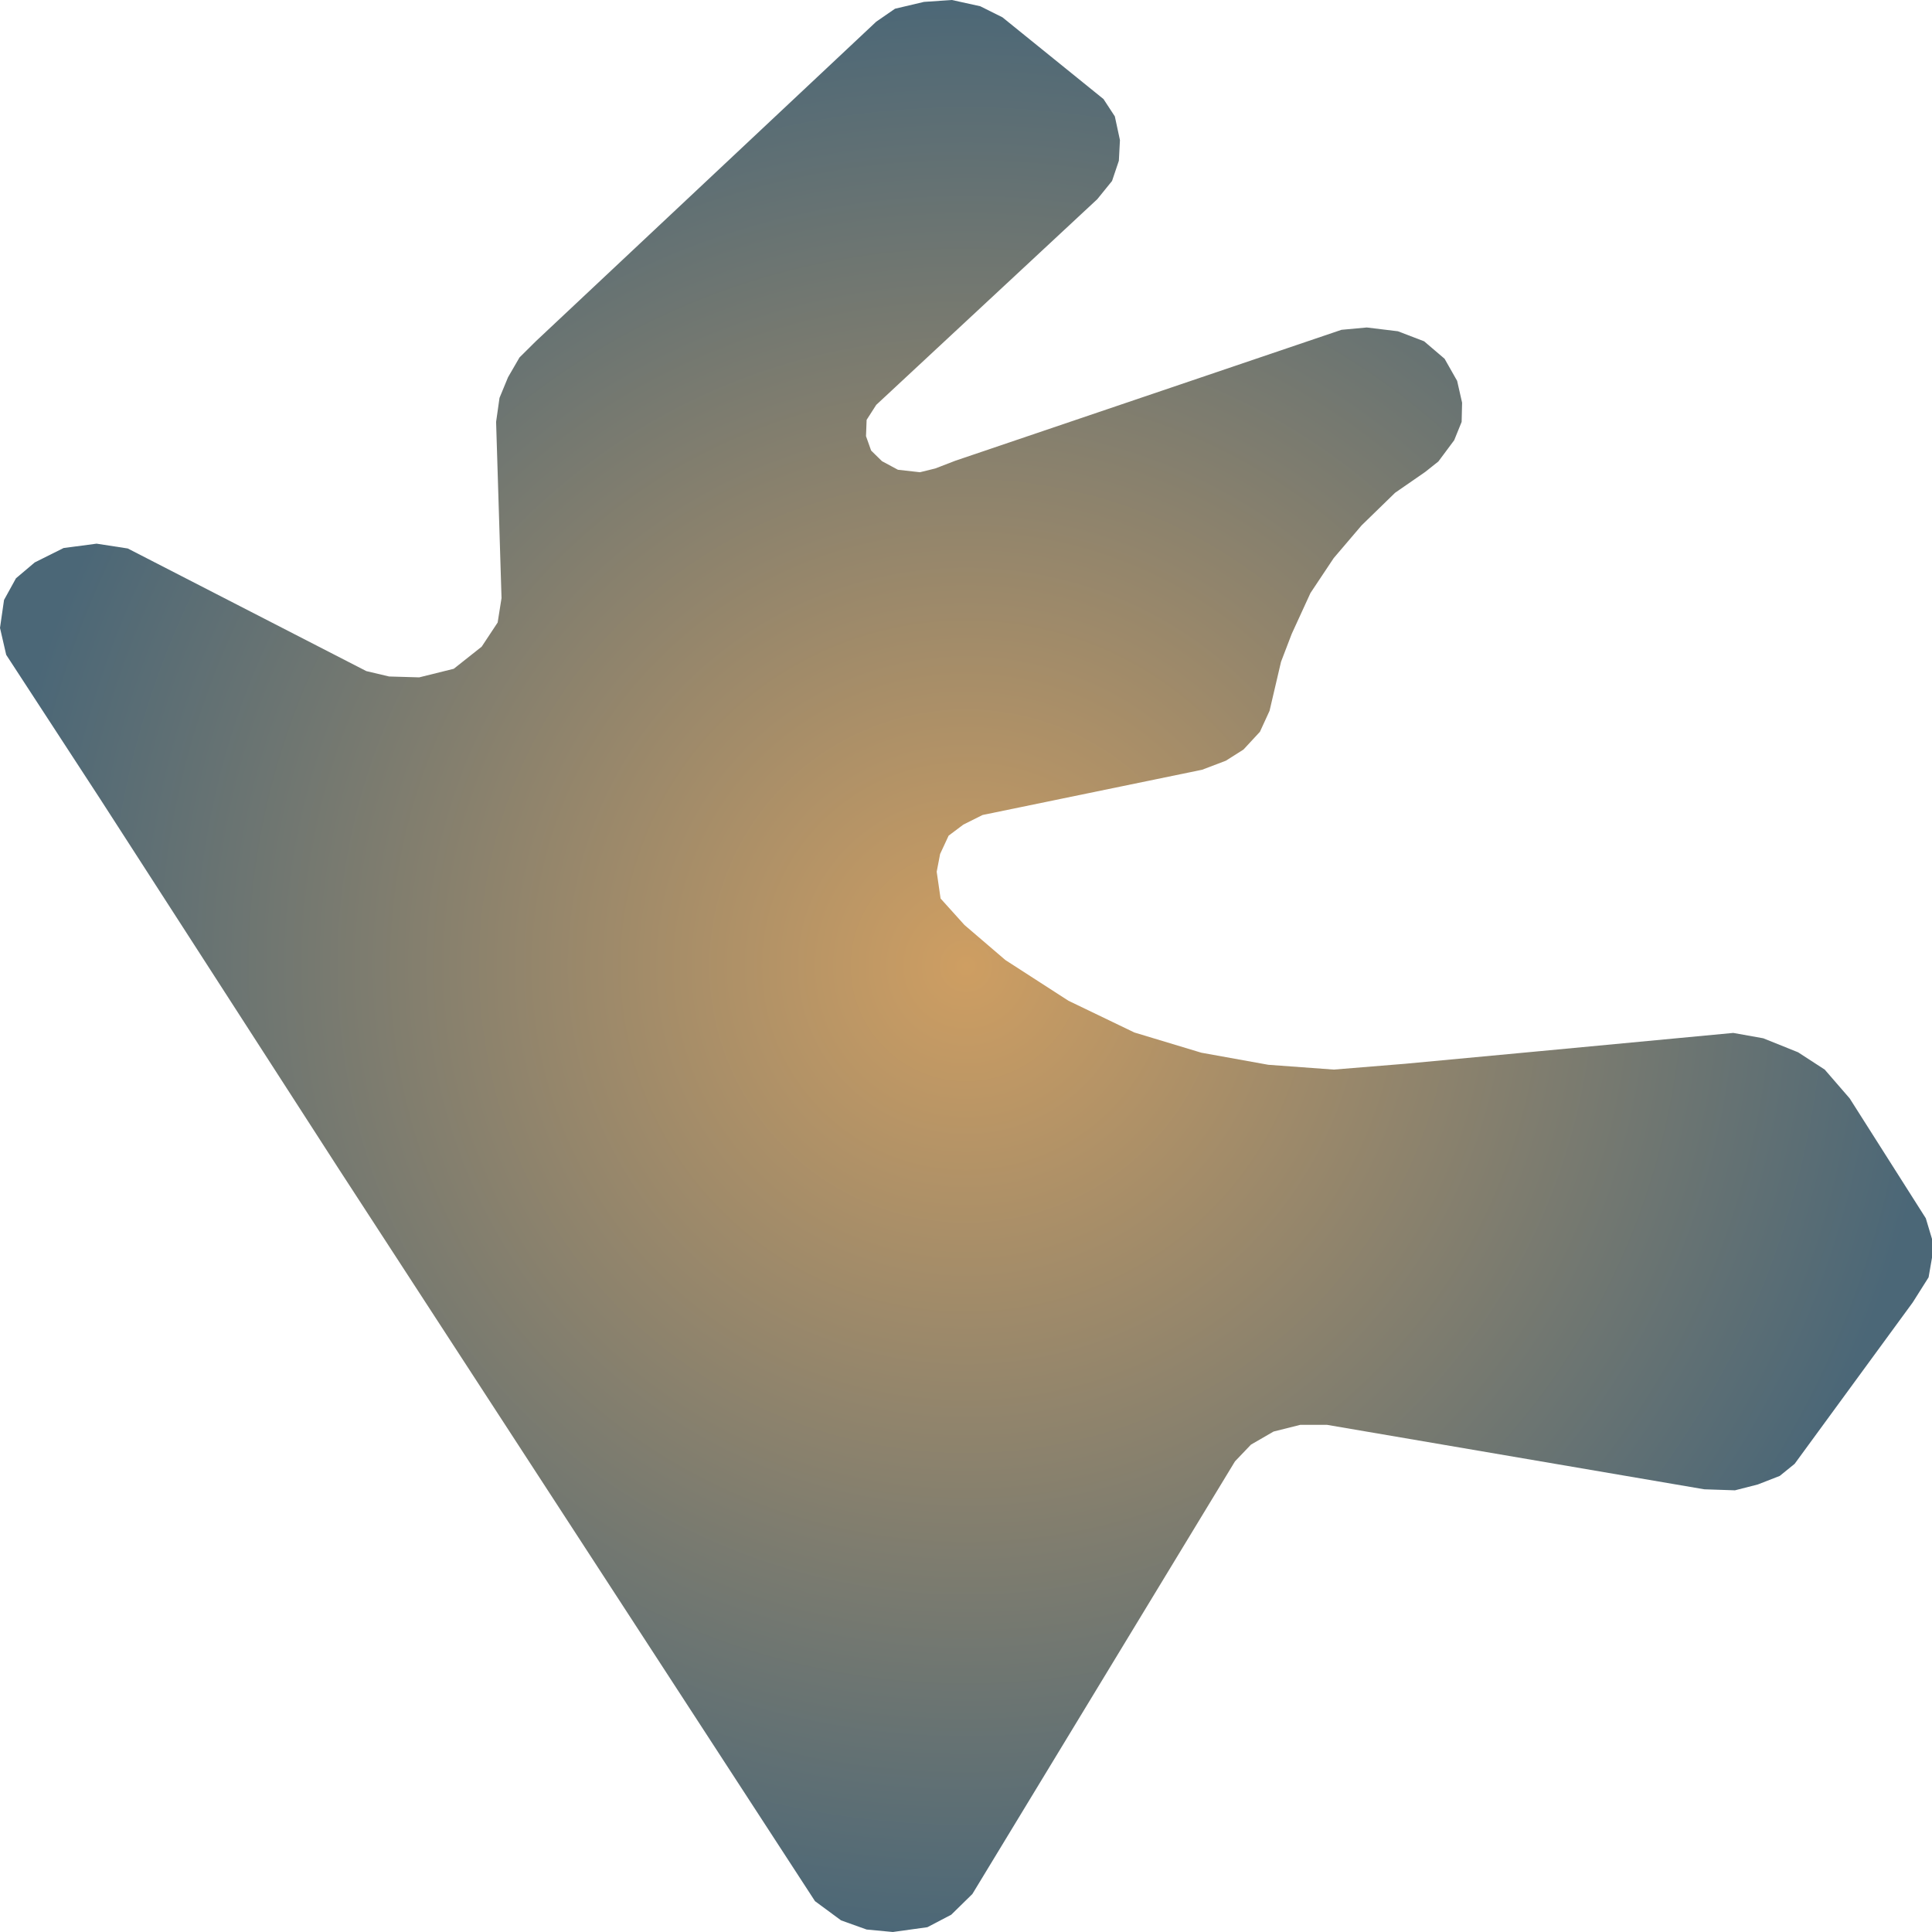
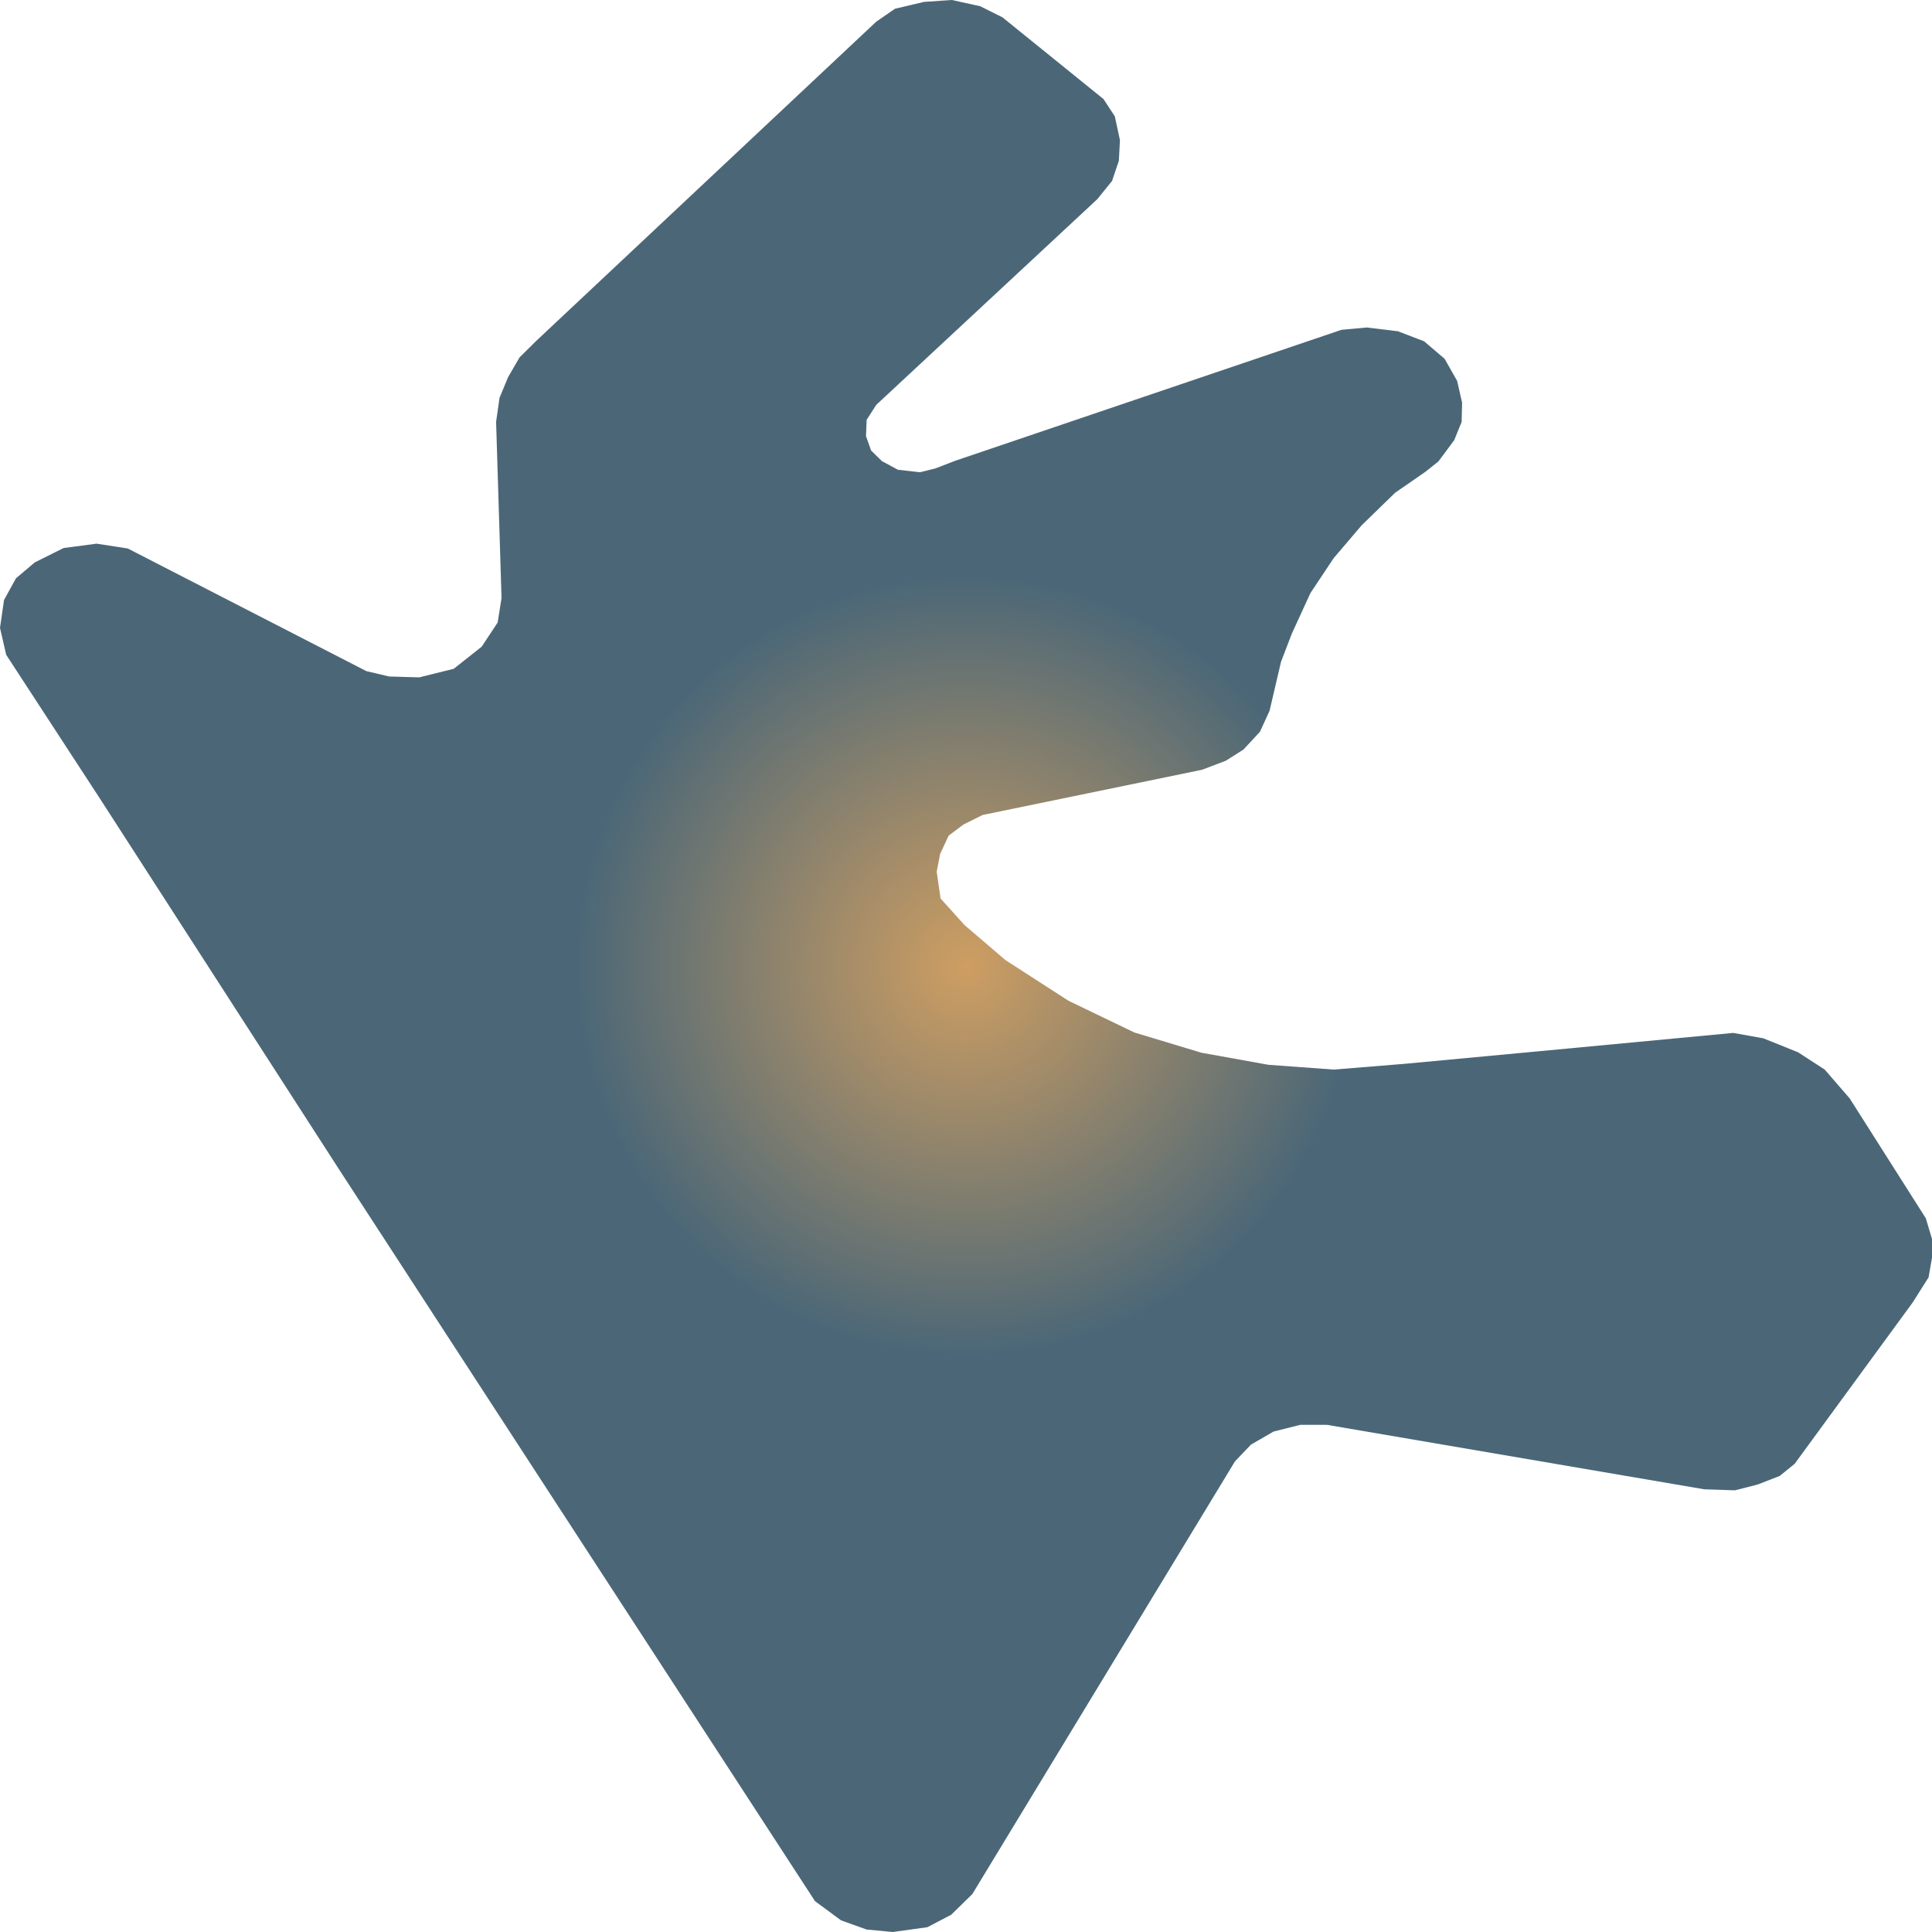
<svg xmlns="http://www.w3.org/2000/svg" width="500" height="500">"<defs>
-     <radialGradient id="grad1" cx="50%" cy="50%" r="50%" fx="50%" fy="50%">
+     <radialGradient id="grad1" cx="50%" cy="50%" r="20%" fx="50%" fy="50%">
      <stop offset="0%" stop-color="#ce9e62" />
      <stop offset="100%" stop-color="#4b6777" />
    </radialGradient>
  </defs>&gt;"<path d="M87.747,302.636 L25.879,206.702 L1.605,169.465 L0.0,162.5 L1.043,155.271 L4.133,149.661 L8.987,145.557 L16.45,141.83 L24.996,140.7 L33.061,141.943 L94.808,173.682 L100.706,175.075 L108.49,175.301 L117.437,173.08 L124.659,167.357 L128.792,161.107 L129.795,154.782 L128.39,109.187 L129.273,102.974 L131.48,97.628 L134.449,92.508 L138.702,88.291 L226.769,5.61 L231.624,2.259 L239.127,0.489 L246.349,5.684341886080802e-14 L253.691,1.619 L259.429,4.48 L285.588,25.64 L288.517,30.12 L289.841,36.258 L289.56,41.604 L287.795,46.837 L283.983,51.544 L264.404,69.767 L226.769,104.782 L224.282,108.66 L224.121,112.877 L225.445,116.604 L228.254,119.352 L232.386,121.574 L238.084,122.214 L242.056,121.235 L247.232,119.239 L347.175,85.354 L353.715,84.752 L361.78,85.73 L368.56,88.328 L373.857,92.846 L377.106,98.569 L378.39,104.217 L378.27,109.187 L376.344,113.931 L372.252,119.428 L368.841,122.139 L361.058,127.523 L352.391,135.956 L345.169,144.428 L339.151,153.464 L334.296,164.044 L331.528,171.273 L328.559,183.961 L326.071,189.383 L321.818,193.976 L317.244,196.875 L311.106,199.209 L254.293,210.919 L249.318,213.404 L245.506,216.265 L243.3,221.009 L242.417,225.602 L243.42,232.53 L249.599,239.383 L260.191,248.456 L276.521,258.998 L293.572,267.206 L310.905,272.44 L328.238,275.565 L345.169,276.807 L363.666,275.301 L398.652,272.026 L448.564,267.319 L456.347,268.712 L465.335,272.327 L472.236,276.807 L478.695,284.262 L498.395,315.286 L500.0,320.633 L500.0,325.489 L499.117,330.572 L495.025,337.048 L464.452,378.84 L460.6,381.965 L454.903,384.187 L449.005,385.693 L441.061,385.429 L343.444,368.75 L336.503,368.75 L329.602,370.482 L323.744,373.87 L319.612,378.2 L251.645,490.173 L246.188,495.52 L240.01,498.758 L231.062,500.0 L224.282,499.36 L217.662,496.988 L210.921,492.018 L115.511,345.331 L87.747,302.636" fill="url(#grad1)" stroke="none" />
</svg>
